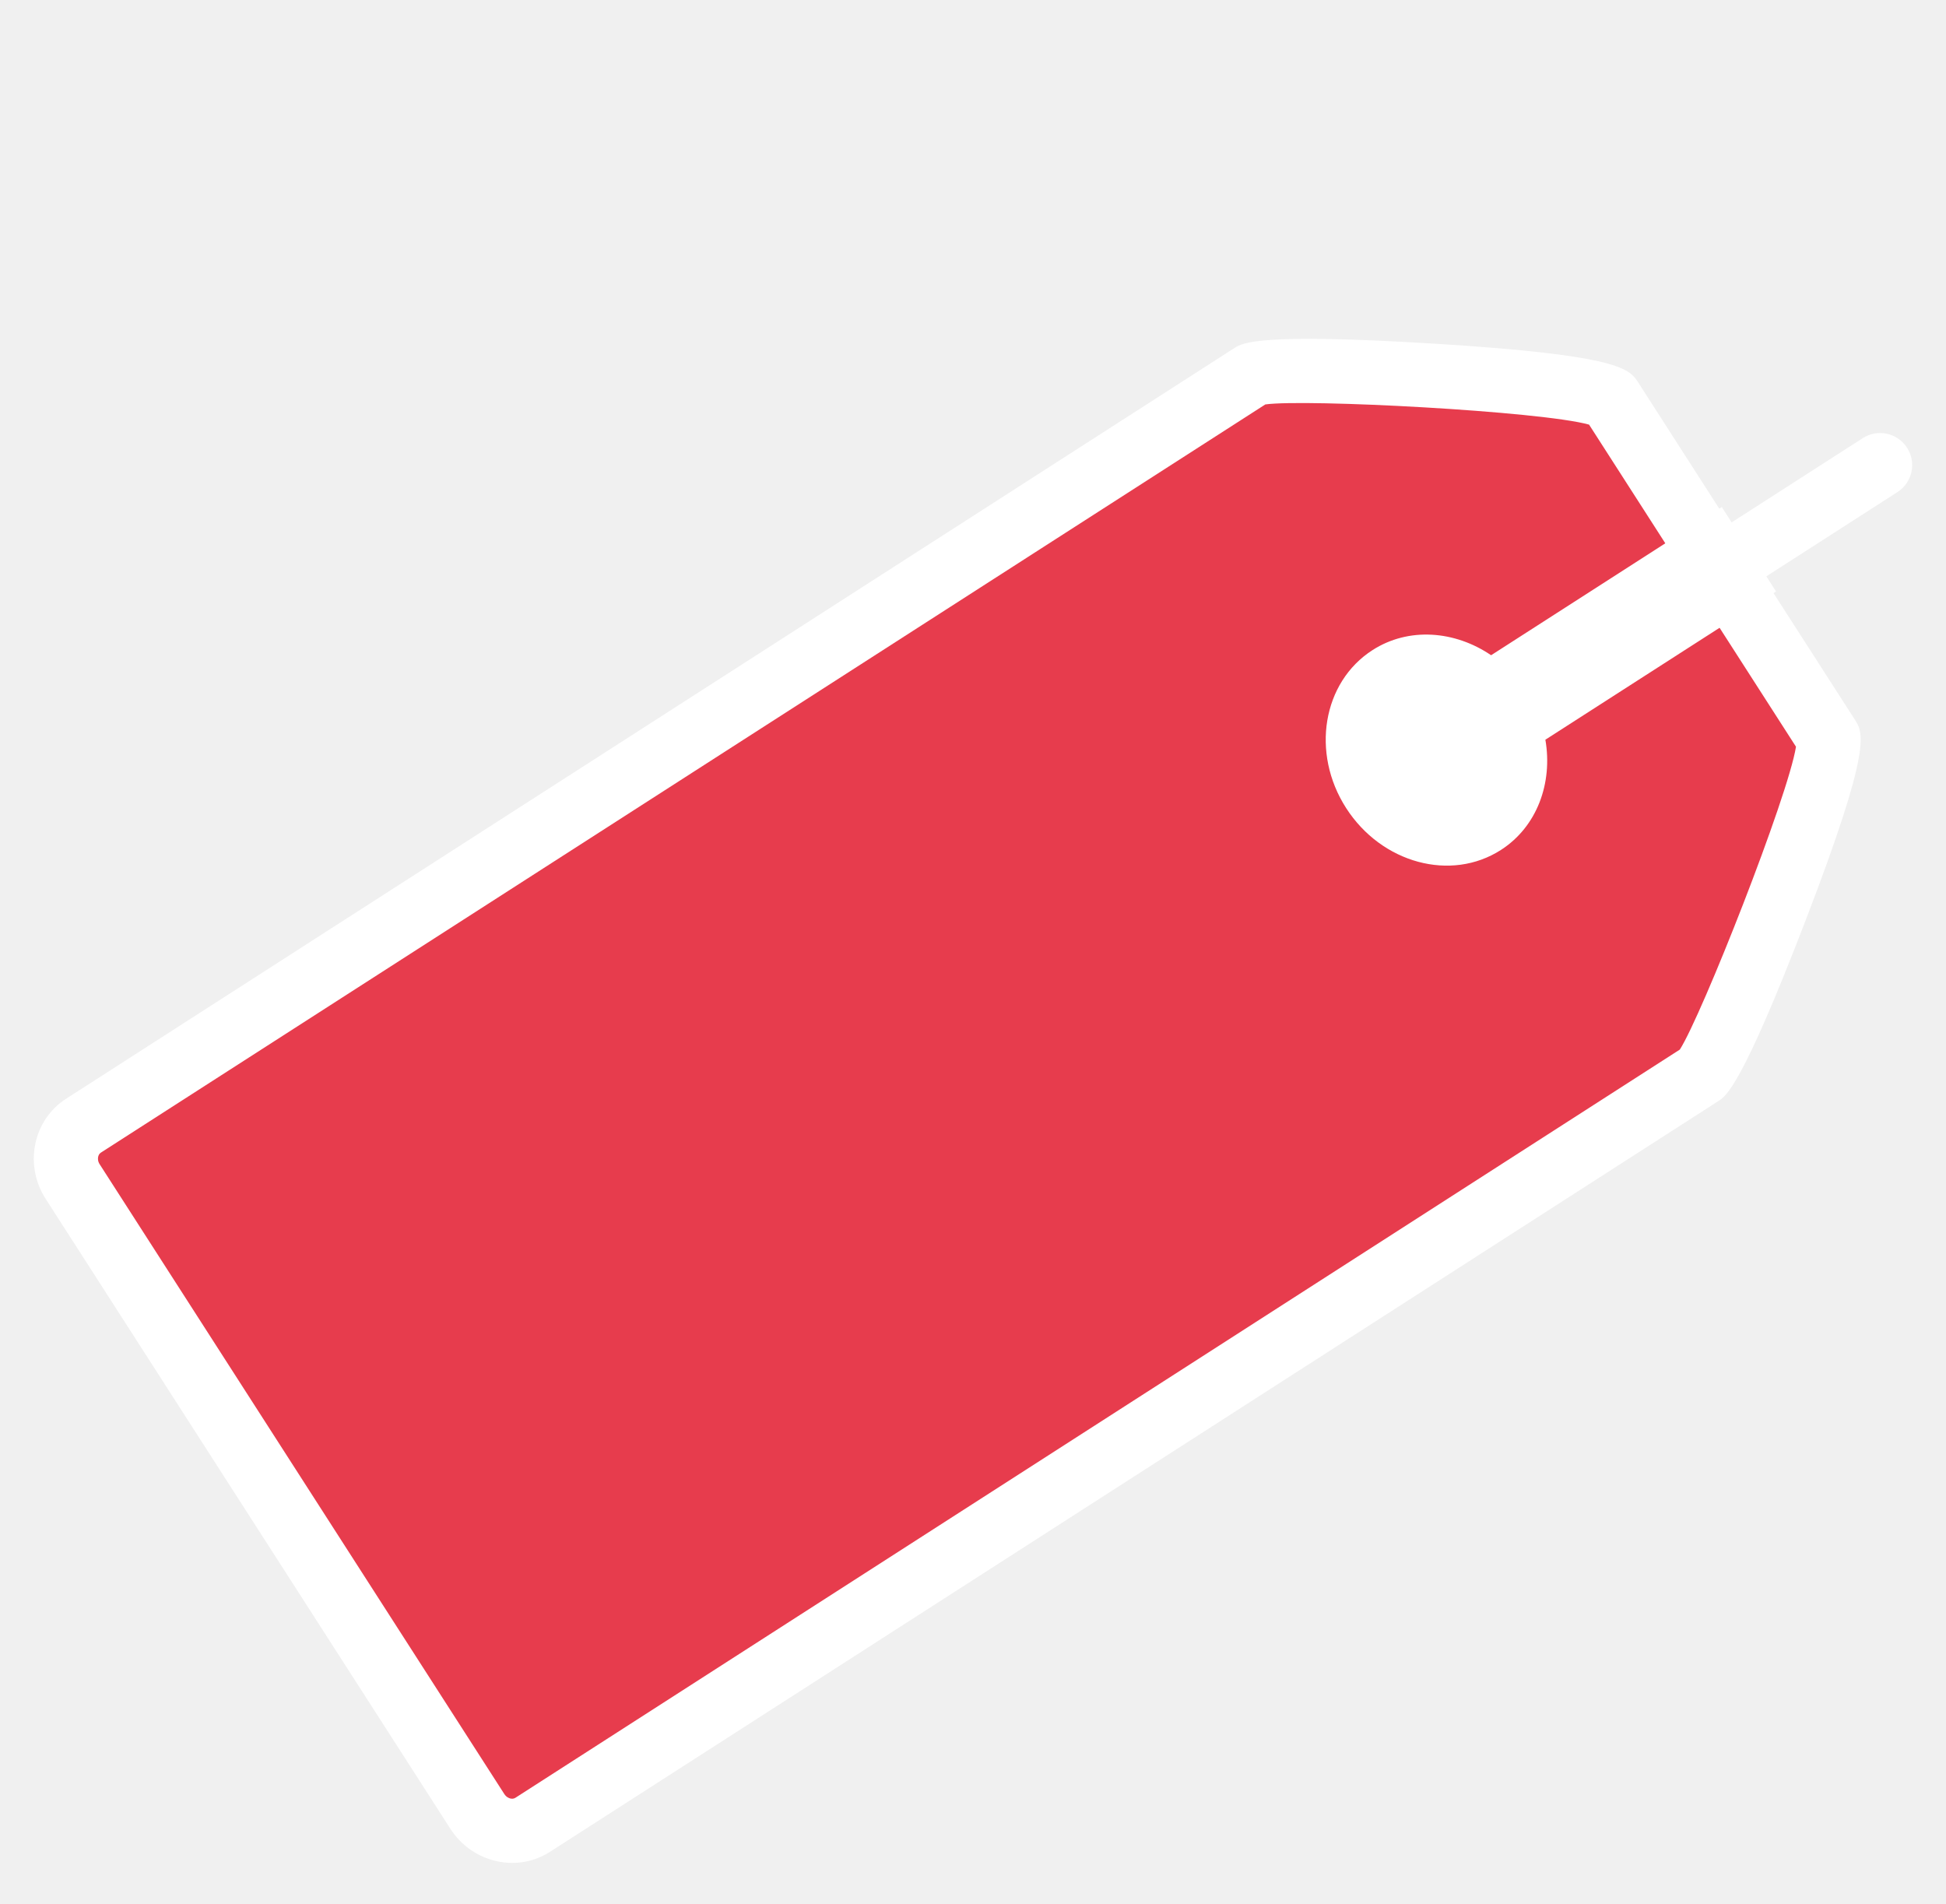
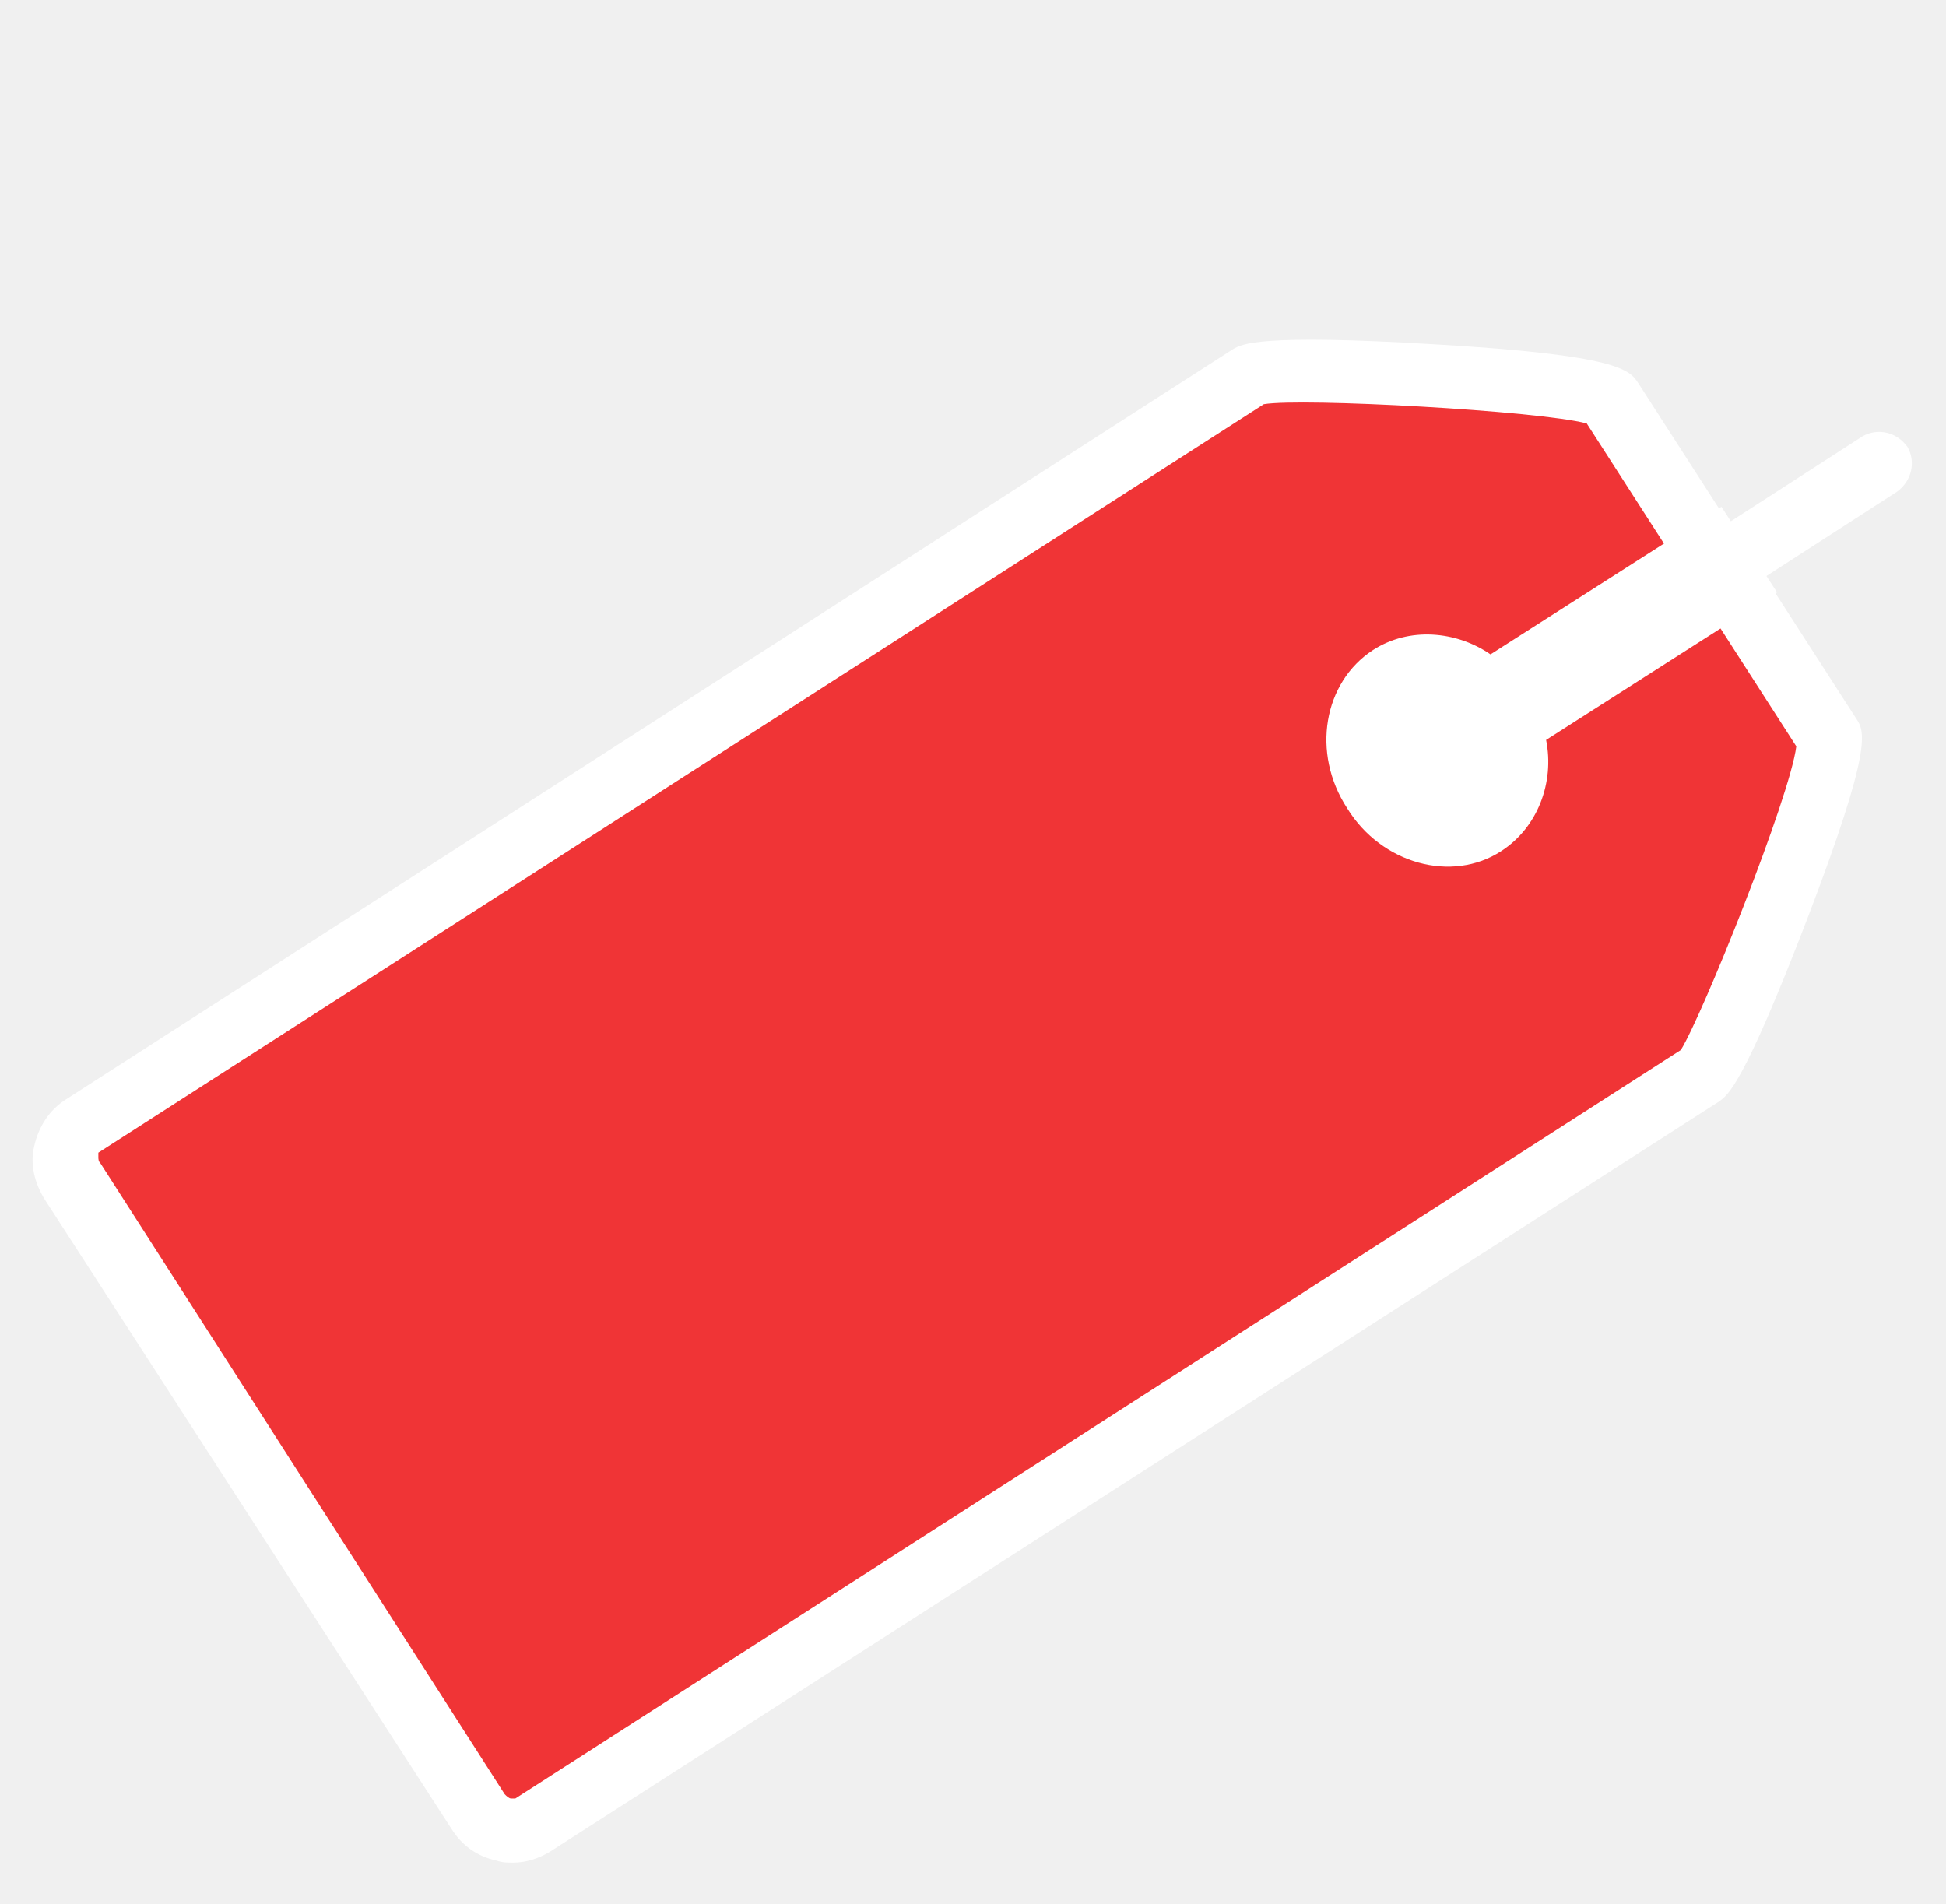
- <svg xmlns="http://www.w3.org/2000/svg" version="1.1" x="0px" y="0px" viewBox="0 0 91 89" enable-background="new 0 0 91 89" xml:space="preserve">
-   <g id="Calque_1">
+ <svg xmlns="http://www.w3.org/2000/svg" version="1.1" id="Calque_1" x="0px" y="0px" viewBox="0 0 91 89" style="enable-background:new 0 0 91 89;" xml:space="preserve">
+   <style type="text/css">
+ 	.st0{fill:#F03436;}
+ 	.st1{fill:#FFFFFF;}
+ 	.st2{fill:none;}
+ 	.st3{display:none;}
+ </style>
+   <g id="Calque_1_00000152257671379843427650000008583602268903300023_">
    <g>
      <g>
        <g>
          <g>
-             <path fill="#E73C4D" d="M79.137,24.598l-3.791-5.9c-0.575-0.895-15.943-1.719-16.801-1.168       L3.903,52.64c-0.852,0.548-1.078,1.721-0.506,2.612l18.924,29.451       c0.576,0.896,1.736,1.177,2.588,0.629l54.642-35.111c0.857-0.55,6.495-14.87,5.919-15.767       l-3.795-5.907" />
-             <path fill="#FFFFFF" d="M23.956,87.113c-0.265,0-0.532-0.032-0.799-0.097       c-0.865-0.21-1.611-0.744-2.099-1.504L2.136,56.062c-0.487-0.756-0.662-1.655-0.493-2.53       c0.175-0.9,0.689-1.666,1.45-2.154l54.642-35.11c0.357-0.229,1.101-0.709,9.409-0.193       c8.643,0.535,9.061,1.185,9.464,1.812l3.791,5.901c0.448,0.696,0.246,1.625-0.451,2.072       c-0.696,0.447-1.624,0.247-2.072-0.451l-3.567-5.553c-2.269-0.63-13.255-1.208-15.139-0.944       L4.714,53.901c-0.082,0.053-0.113,0.139-0.125,0.201c-0.013,0.065-0.021,0.196,0.07,0.338       l18.924,29.452c0.094,0.145,0.217,0.193,0.282,0.209c0.06,0.014,0.15,0.021,0.233-0.031       l54.455-34.99c1.029-1.604,5.064-11.84,5.432-14.162l-3.572-5.56       c-0.448-0.696-0.246-1.625,0.451-2.072c0.693-0.446,1.625-0.247,2.072,0.451l3.796,5.906       c0.404,0.628,0.821,1.277-2.284,9.362c-2.984,7.77-3.728,8.248-4.085,8.478L25.72,86.593       C25.187,86.937,24.579,87.113,23.956,87.113z" />
+             <path class="st0" d="M79.1,24.6l-3.8-5.9c-0.6-0.9-15.9-1.7-16.8-1.2L3.9,52.6c-0.9,0.5-1.1,1.7-0.5,2.6l18.9,29.5       c0.6,0.9,1.7,1.2,2.6,0.6l54.6-35.1c0.9-0.6,6.5-14.9,5.9-15.8l-3.8-5.9" />
+             <path class="st1" d="M24,87.1c-0.3,0-0.5,0-0.8-0.1c-0.9-0.2-1.6-0.7-2.1-1.5L2.1,56.1c-0.5-0.8-0.7-1.7-0.5-2.5       c0.2-0.9,0.7-1.7,1.5-2.2l54.6-35.1c0.4-0.2,1.1-0.7,9.4-0.2c8.6,0.5,9.1,1.2,9.5,1.8l3.8,5.9c0.4,0.7,0.2,1.6-0.5,2.1       c-0.7,0.4-1.6,0.2-2.1-0.5l-3.6-5.6c-2.3-0.6-13.3-1.2-15.1-0.9l-54.5,35C4.6,54,4.6,54,4.6,54.1c0,0.1,0,0.2,0.1,0.3       l18.9,29.5c0.1,0.1,0.2,0.2,0.3,0.2c0.1,0,0.2,0,0.2,0l54.5-35c1-1.6,5.1-11.8,5.4-14.2l-3.6-5.6c-0.4-0.7-0.2-1.6,0.5-2.1       c0.7-0.4,1.6-0.2,2.1,0.5l3.8,5.9c0.4,0.6,0.8,1.3-2.3,9.4c-3,7.8-3.7,8.2-4.1,8.5L25.7,86.6C25.2,86.9,24.6,87.1,24,87.1z" />
          </g>
        </g>
      </g>
      <g>
-         <path fill="#FFFFFF" d="M83.053,27.659l-10.787,6.931c0.35,2.026-0.388,4.068-2.079,5.155     c-2.337,1.502-5.578,0.624-7.238-1.958c-1.656-2.577-1.103-5.886,1.233-7.387     c1.692-1.087,3.854-0.911,5.546,0.24l10.787-6.931" />
+         <path class="st1" d="M83.1,27.7l-10.8,6.9c0.4,2-0.4,4.1-2.1,5.2c-2.3,1.5-5.6,0.6-7.2-2c-1.7-2.6-1.1-5.9,1.2-7.4     c1.7-1.1,3.9-0.9,5.5,0.2l10.8-6.9" />
      </g>
      <g>
-         <line fill="#AF2525" x1="67.608" y1="34.8" x2="87.919" y2="21.75" />
-         <path fill="#FFFFFF" d="M67.609,36.3c-0.493,0-0.977-0.243-1.263-0.689     c-0.448-0.696-0.246-1.625,0.451-2.072L87.108,20.488c0.695-0.447,1.624-0.247,2.072,0.451     c0.448,0.696,0.246,1.625-0.451,2.072L68.419,36.062C68.168,36.223,67.888,36.3,67.609,36.3z" />
+         <line class="st2" x1="67.6" y1="34.8" x2="87.9" y2="21.7" />
+         <path class="st1" d="M67.6,36.3c-0.5,0-1-0.2-1.3-0.7c-0.4-0.7-0.2-1.6,0.5-2.1l20.3-13.1c0.7-0.4,1.6-0.2,2.1,0.5     c0.4,0.7,0.2,1.6-0.5,2.1L68.4,36.1C68.2,36.2,67.9,36.3,67.6,36.3z" />
      </g>
    </g>
  </g>
-   <g id="grille_page_entiere" display="none">
+   <g id="grille_page_entiere" class="st3">
</g>
  <g id="grille">
</g>
+   <g id="grille_00000006698565383615086790000009053991052366827165_" class="st3">
+ </g>
</svg>
